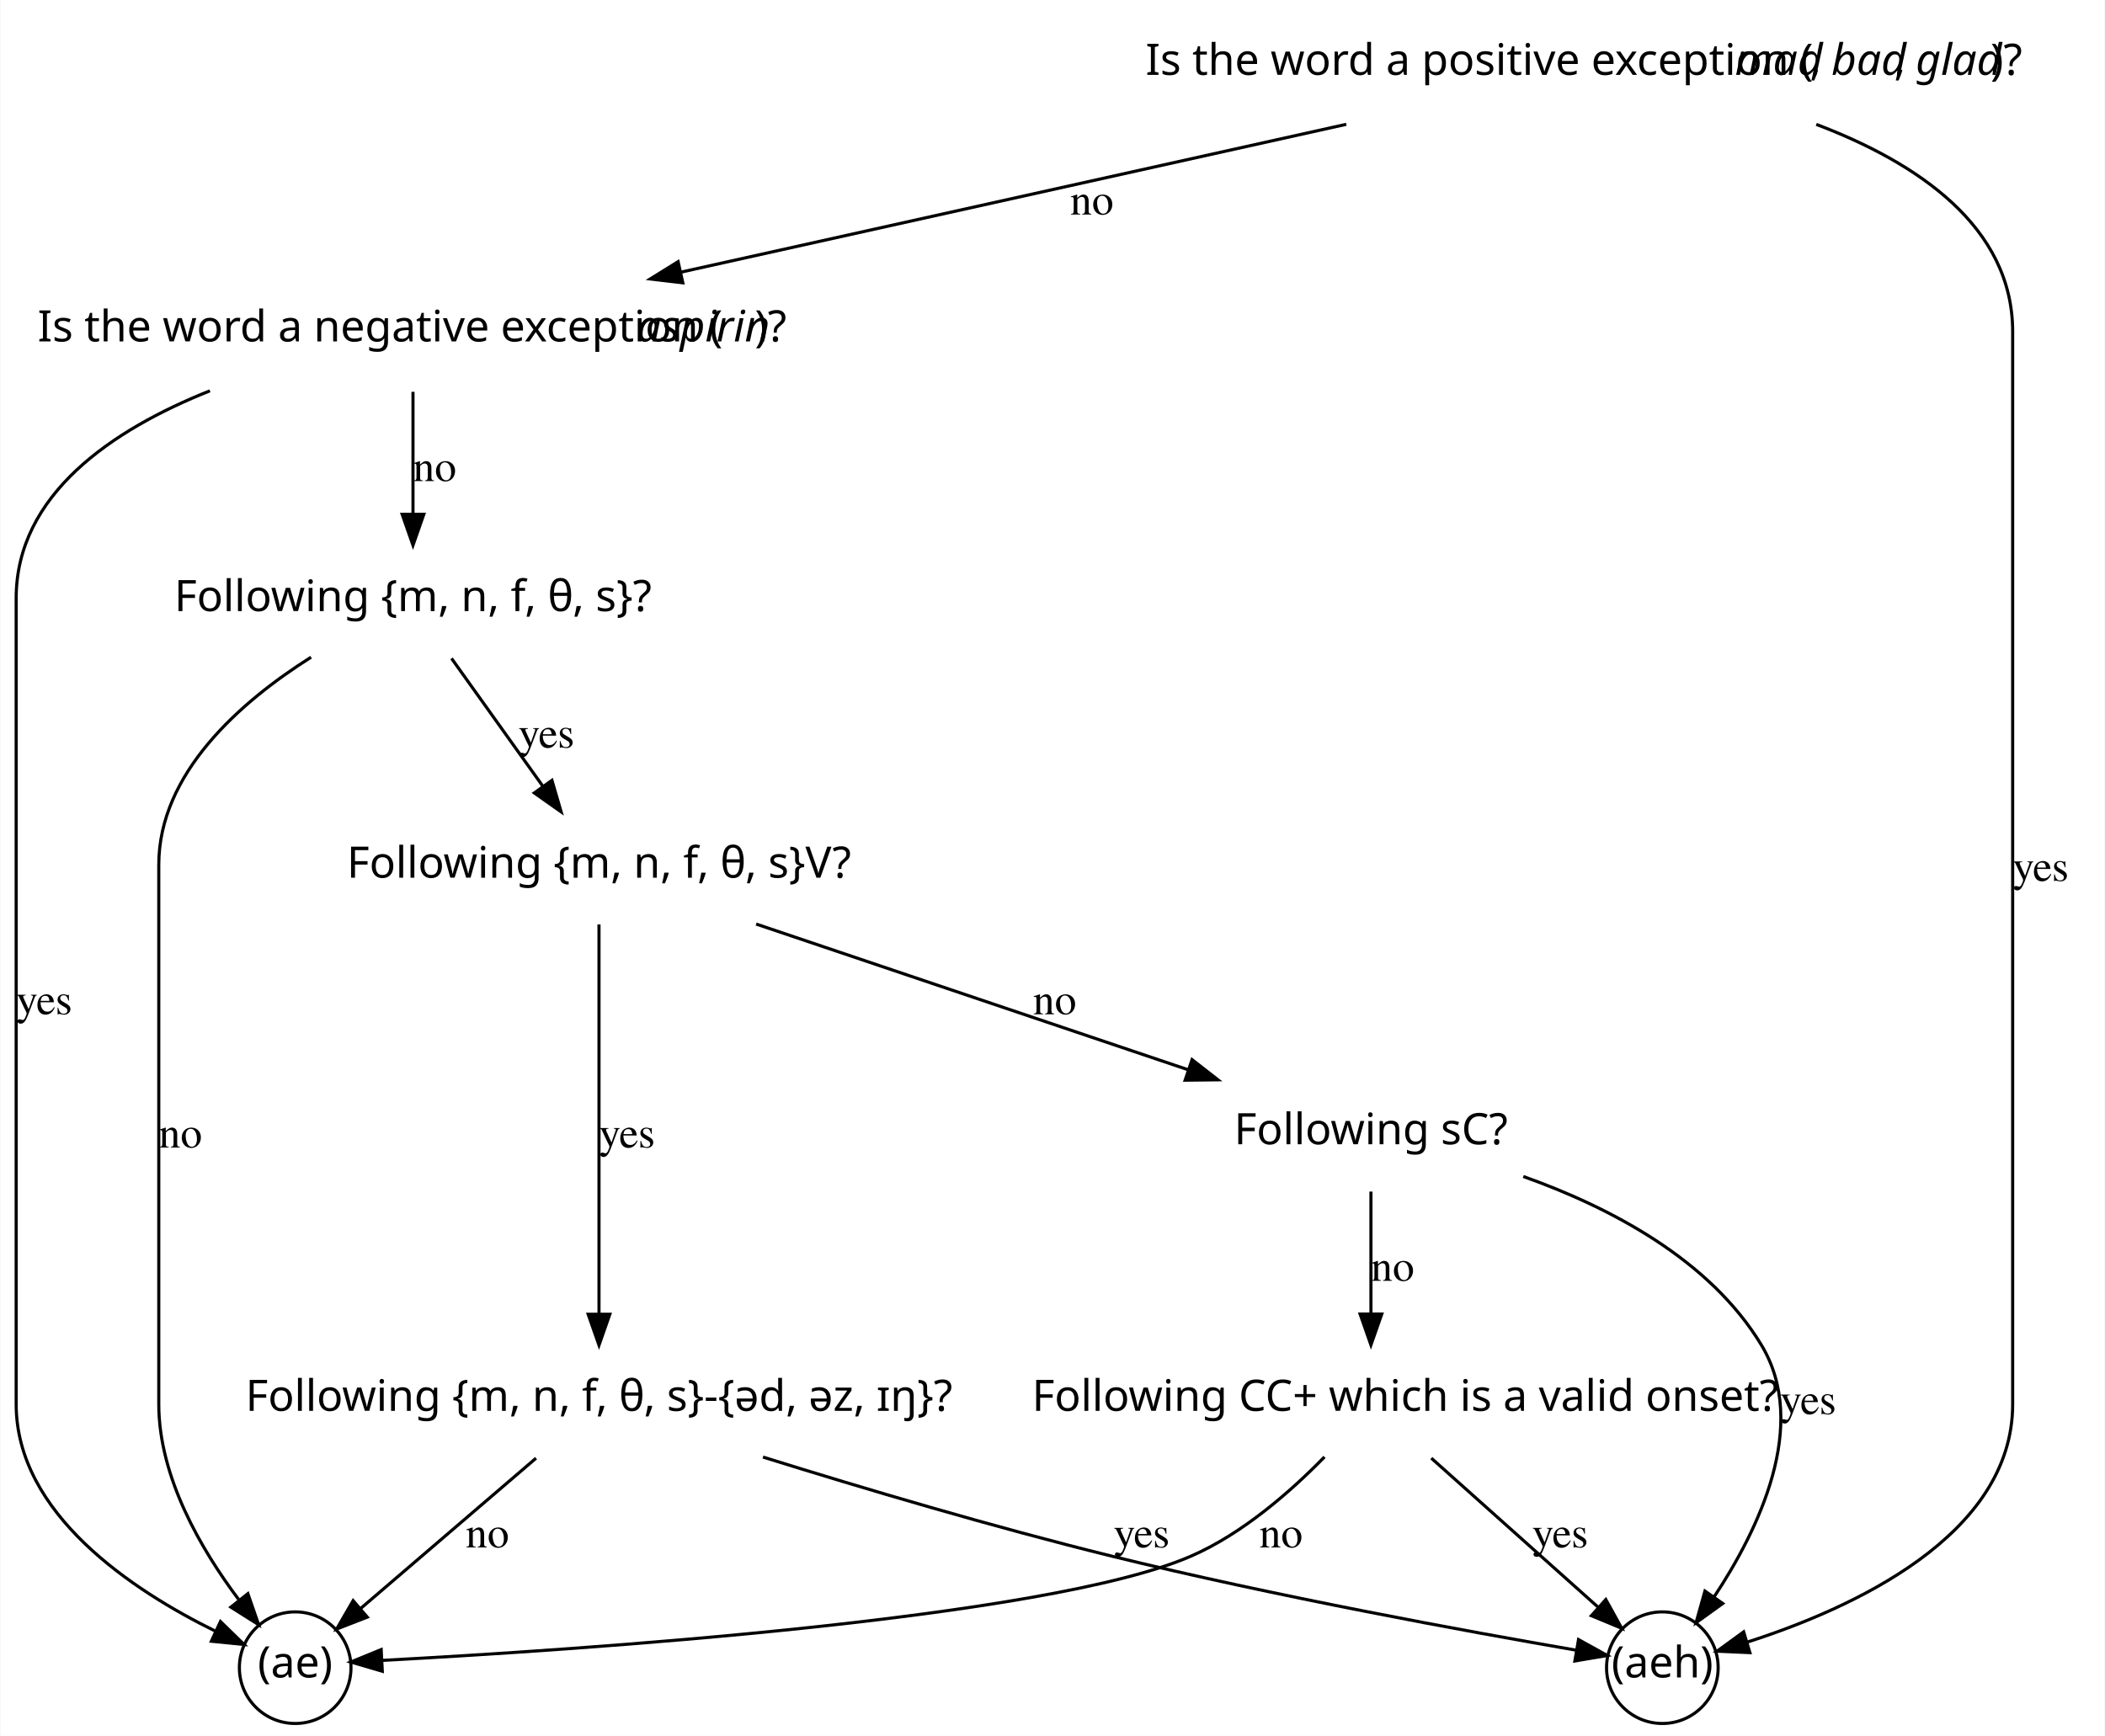
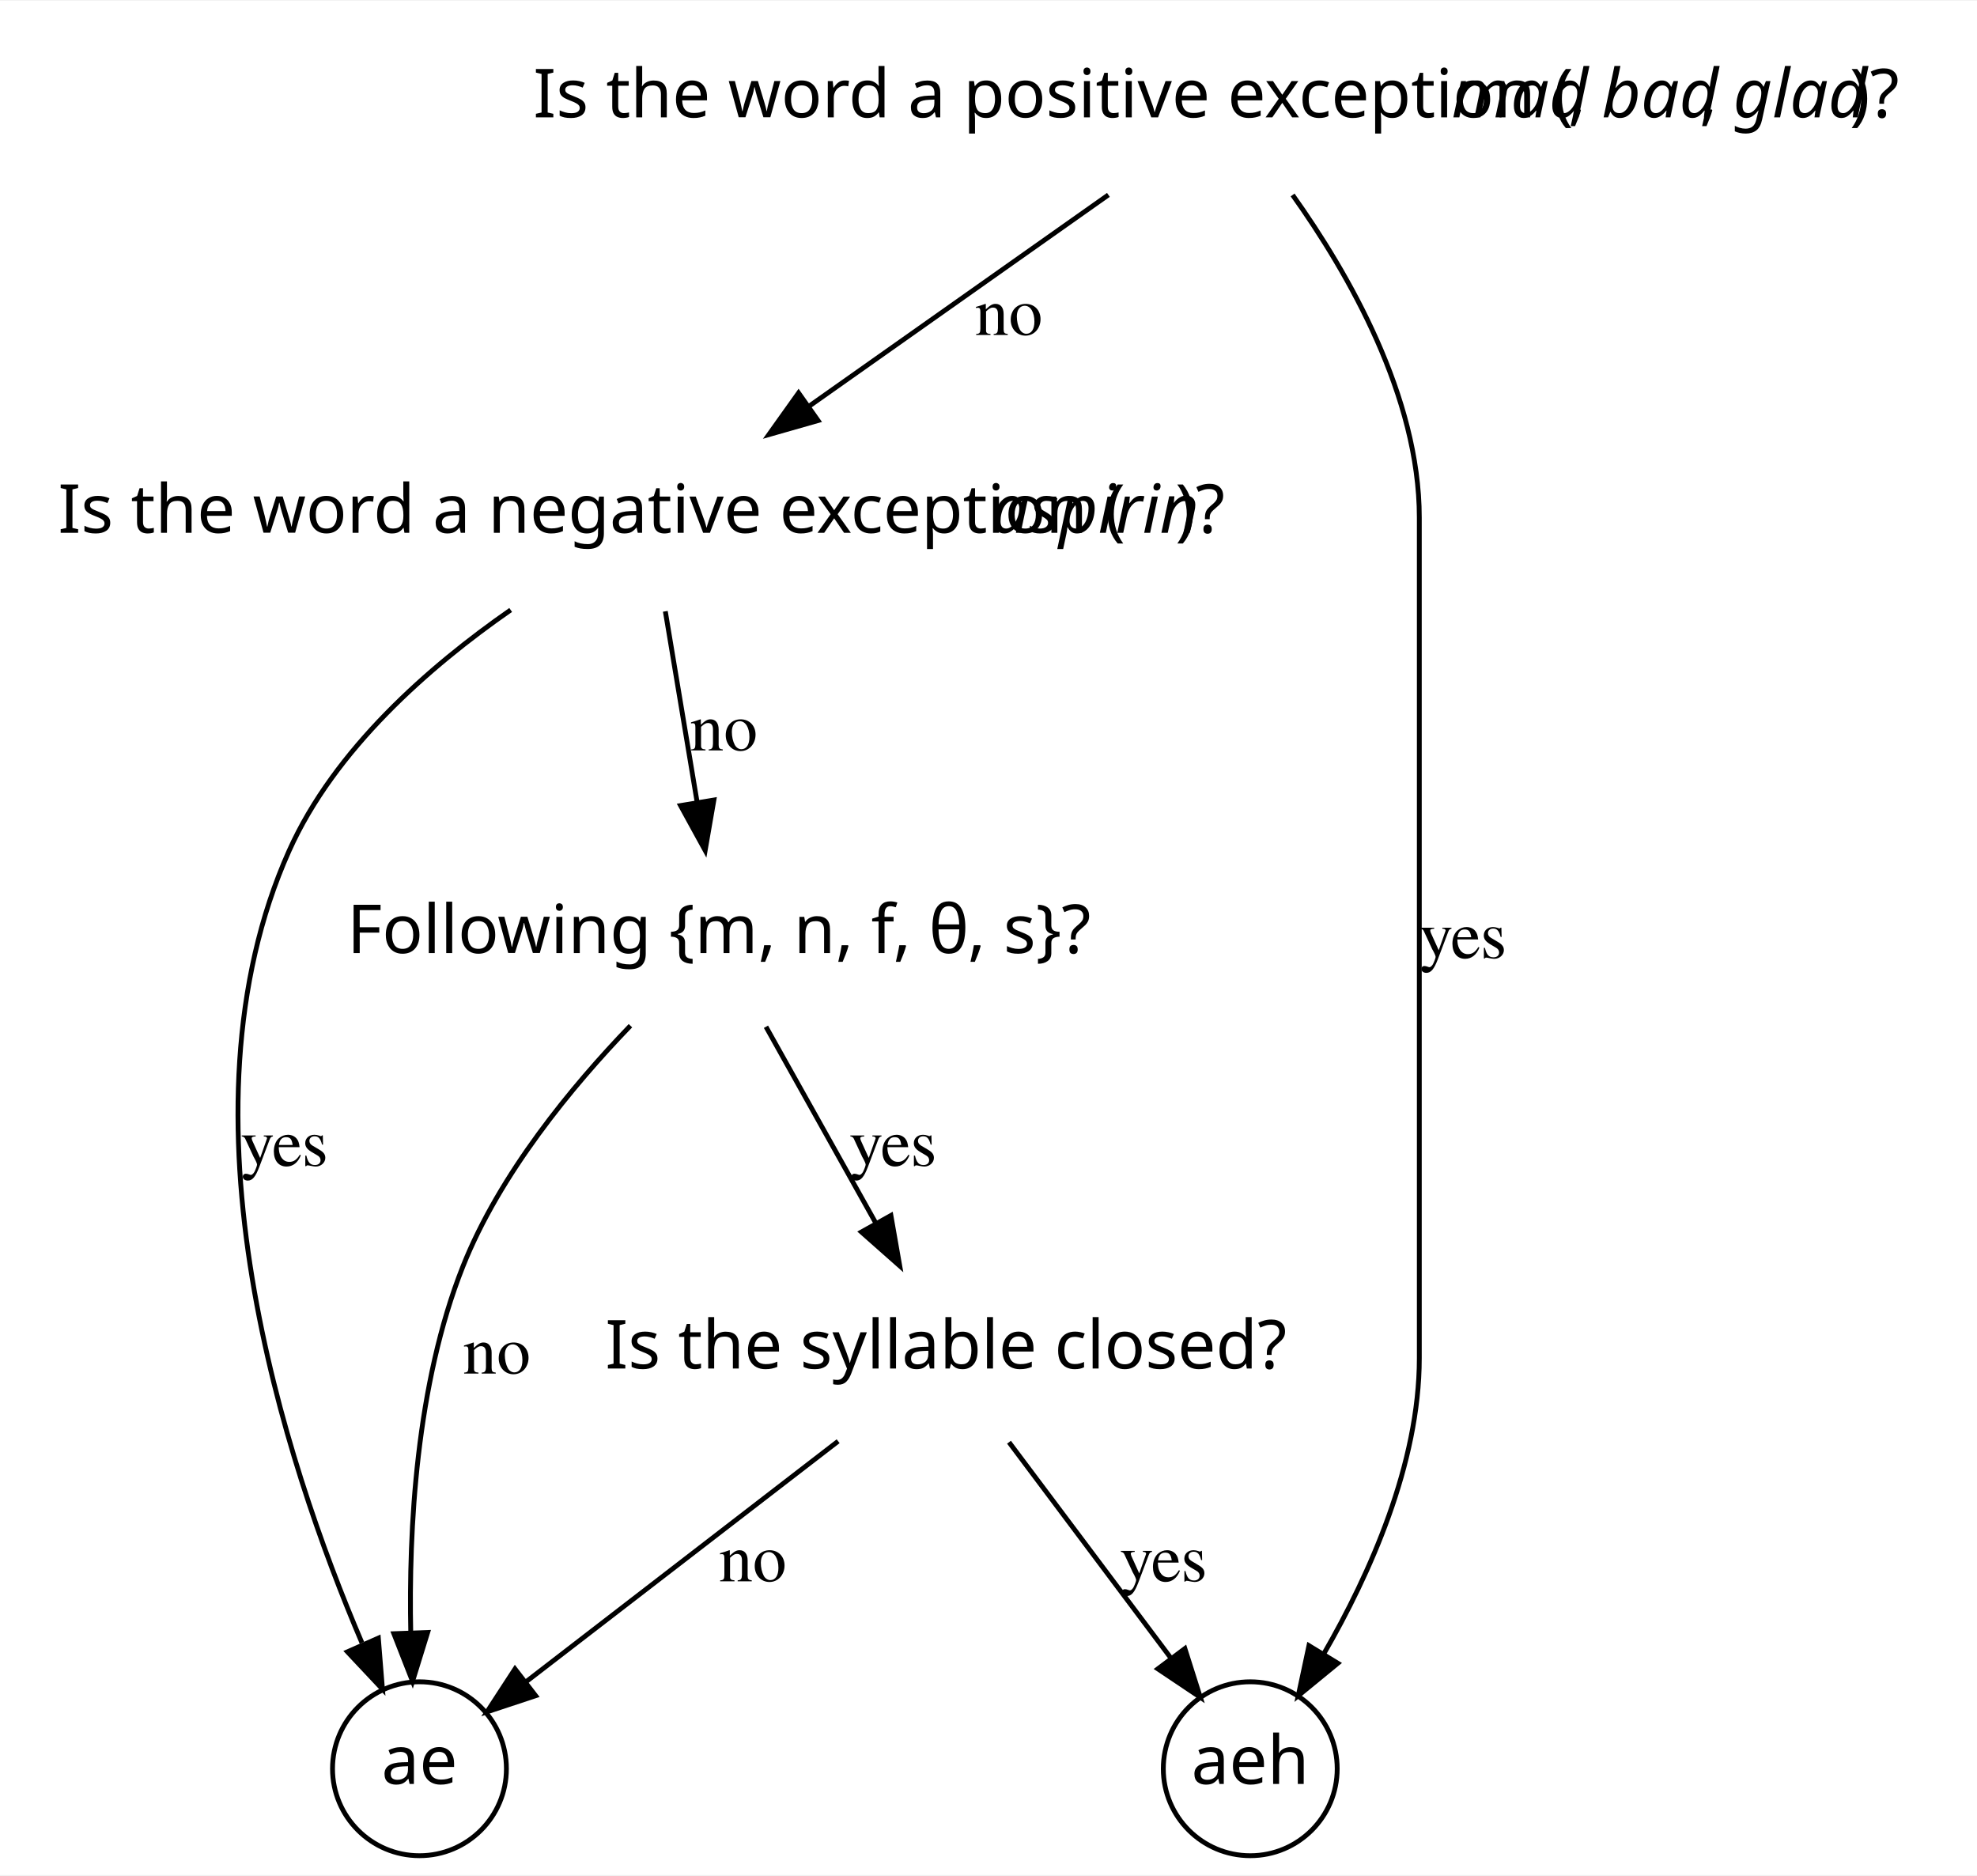
- <svg xmlns="http://www.w3.org/2000/svg" width="679pt" height="560pt" viewBox="0.00 0.00 678.75 560.00">
-   <g id="graph0" class="graph" transform="scale(1 1) rotate(0) translate(4 556)">
-     <polygon fill="white" stroke="none" points="-4,4 -4,-556 674.754,-556 674.754,4 -4,4" />
+ <svg xmlns="http://www.w3.org/2000/svg" width="409pt" height="388pt" viewBox="0.00 0.00 409.30 388.00">
+   <g id="graph0" class="graph" transform="scale(1 1) rotate(0) translate(4 384)">
+     <polygon fill="white" stroke="none" points="-4,4 -4,-384 405.297,-384 405.297,4 -4,4" />
    <g id="node1" class="node">
-       <text text-anchor="start" x="365.386" y="-531.849" font-family="TimesNewRomanPSMT" font-size="14.00">Is the word a positive exception ( </text>
-       <text text-anchor="start" x="555.5" y="-531.849" font-family="TimesNewRomanPSMT" font-style="italic" font-size="14.00">mad</text>
-       <text text-anchor="start" x="579.604" y="-531.849" font-family="TimesNewRomanPSMT" font-size="14.00">, </text>
-       <text text-anchor="start" x="586.604" y="-531.849" font-family="TimesNewRomanPSMT" font-style="italic" font-size="14.00">bad</text>
-       <text text-anchor="start" x="606.818" y="-531.849" font-family="TimesNewRomanPSMT" font-size="14.00">, </text>
-       <text text-anchor="start" x="613.818" y="-531.849" font-family="TimesNewRomanPSMT" font-style="italic" font-size="14.00">glad</text>
-       <text text-anchor="start" x="637.921" y="-531.849" font-family="TimesNewRomanPSMT" font-size="14.00">)?</text>
+       <text text-anchor="start" x="106.386" y="-359.849" font-family="TimesNewRomanPSMT" font-size="14.00">Is the word a positive exception ( </text>
+       <text text-anchor="start" x="296.5" y="-359.849" font-family="TimesNewRomanPSMT" font-style="italic" font-size="14.00">mad</text>
+       <text text-anchor="start" x="320.604" y="-359.849" font-family="TimesNewRomanPSMT" font-size="14.00">, </text>
+       <text text-anchor="start" x="327.604" y="-359.849" font-family="TimesNewRomanPSMT" font-style="italic" font-size="14.00">bad</text>
+       <text text-anchor="start" x="347.818" y="-359.849" font-family="TimesNewRomanPSMT" font-size="14.00">, </text>
+       <text text-anchor="start" x="354.818" y="-359.849" font-family="TimesNewRomanPSMT" font-style="italic" font-size="14.00">glad</text>
+       <text text-anchor="start" x="378.921" y="-359.849" font-family="TimesNewRomanPSMT" font-size="14.00"> )?</text>
    </g>
    <g id="node2" class="node">
-       <text text-anchor="start" x="8" y="-445.849" font-family="TimesNewRomanPSMT" font-size="14.00">Is the word a negative exception ( </text>
-       <text text-anchor="start" x="201.204" y="-445.849" font-family="TimesNewRomanPSMT" font-style="italic" font-size="14.00">aspirin</text>
-       <text text-anchor="start" x="239.308" y="-445.849" font-family="TimesNewRomanPSMT" font-size="14.00">)?</text>
+       <text text-anchor="start" x="8" y="-273.849" font-family="TimesNewRomanPSMT" font-size="14.00">Is the word a negative exception ( </text>
+       <text text-anchor="start" x="201.204" y="-273.849" font-family="TimesNewRomanPSMT" font-style="italic" font-size="14.00">aspirin</text>
+       <text text-anchor="start" x="239.308" y="-273.849" font-family="TimesNewRomanPSMT" font-size="14.00"> )?</text>
    </g>
    <g id="edge2" class="edge">
-       <path fill="none" stroke="black" d="M430.142,-515.9C367.827,-502.052 280.077,-482.552 215.384,-468.176" />
-       <polygon fill="black" stroke="black" points="216.131,-464.757 205.61,-466.004 214.613,-471.59 216.131,-464.757" />
-       <text text-anchor="start" x="341.092" y="-486.8" font-family="Times,serif" font-size="14.00">  no</text>
+       <path fill="none" stroke="black" d="M225.473,-343.799C207.585,-331.172 183.096,-313.886 163.512,-300.062" />
+       <polygon fill="black" stroke="black" points="165.366,-297.086 155.178,-294.178 161.329,-302.805 165.366,-297.086" />
+       <text text-anchor="start" x="197.842" y="-314.8" font-family="Times,serif" font-size="14.00">  no</text>
    </g>
-     <g id="node9" class="node">
-       <ellipse fill="none" stroke="black" cx="532.092" cy="-18" rx="18" ry="18" />
-       <text text-anchor="middle" x="532.092" y="-14.849" font-family="TimesNewRomanPSMT" font-size="14.00">(aeh)</text>
+     <g id="node6" class="node">
+       <ellipse fill="none" stroke="black" cx="254.842" cy="-18" rx="18" ry="18" />
+       <text text-anchor="middle" x="254.842" y="-14.849" font-family="TimesNewRomanPSMT" font-size="14.00">aeh</text>
    </g>
    <g id="edge1" class="edge">
-       <path fill="none" stroke="black" d="M581.746,-515.872C614.262,-503.56 645.092,-482.938 645.092,-449 645.092,-449 645.092,-449 645.092,-103 645.092,-60.466 592.889,-36.946 559.446,-26.242" />
-       <polygon fill="black" stroke="black" points="560.332,-22.854 549.748,-23.325 558.316,-29.557 560.332,-22.854" />
-       <text text-anchor="start" x="645.092" y="-271.8" font-family="Times,serif" font-size="14.00">  yes</text>
+       <path fill="none" stroke="black" d="M263.608,-343.783C275.178,-327.549 289.842,-302.036 289.842,-277 289.842,-277 289.842,-277 289.842,-103 289.842,-81.077 279.558,-58.24 270.139,-41.921" />
+       <polygon fill="black" stroke="black" points="272.97,-39.84 264.778,-33.122 266.992,-43.483 272.97,-39.84" />
+       <text text-anchor="start" x="289.842" y="-185.8" font-family="Times,serif" font-size="14.00">  yes</text>
    </g>
    <g id="node3" class="node">
-       <text text-anchor="middle" x="129.092" y="-358.849" font-family="TimesNewRomanPSMT" font-size="14.00">Following {m, n, f, θ, s}?</text>
+       <text text-anchor="middle" x="144.842" y="-186.849" font-family="TimesNewRomanPSMT" font-size="14.00">Following {m, n, f, θ, s}?</text>
    </g>
    <g id="edge4" class="edge">
-       <path fill="none" stroke="black" d="M129.092,-429.595C129.092,-418.257 129.092,-403.227 129.092,-390.315" />
-       <polygon fill="black" stroke="black" points="132.592,-390.095 129.092,-380.095 125.592,-390.095 132.592,-390.095" />
-       <text text-anchor="start" x="129.092" y="-400.8" font-family="Times,serif" font-size="14.00">  no</text>
+       <path fill="none" stroke="black" d="M133.743,-257.595C135.632,-246.257 138.137,-231.227 140.289,-218.315" />
+       <polygon fill="black" stroke="black" points="143.801,-218.535 141.993,-208.095 136.896,-217.384 143.801,-218.535" />
+       <text text-anchor="start" x="138.842" y="-228.8" font-family="Times,serif" font-size="14.00">  no</text>
    </g>
-     <g id="node8" class="node">
-       <ellipse fill="none" stroke="black" cx="91.092" cy="-18" rx="18" ry="18" />
-       <text text-anchor="middle" x="91.092" y="-14.849" font-family="TimesNewRomanPSMT" font-size="14.00">(ae)</text>
+     <g id="node5" class="node">
+       <ellipse fill="none" stroke="black" cx="82.842" cy="-18" rx="18" ry="18" />
+       <text text-anchor="middle" x="82.842" y="-14.849" font-family="TimesNewRomanPSMT" font-size="14.00">ae</text>
    </g>
    <g id="edge3" class="edge">
-       <path fill="none" stroke="black" d="M63.592,-429.925C32.1,-417.363 1.092,-396.491 1.092,-363 1.092,-363 1.092,-363 1.092,-103 1.092,-67.594 38.778,-42.837 65.377,-29.772" />
-       <polygon fill="black" stroke="black" points="66.993,-32.88 74.584,-25.49 64.041,-26.533 66.993,-32.88" />
-       <text text-anchor="start" x="1.092" y="-228.8" font-family="Times,serif" font-size="14.00">  yes</text>
+       <path fill="none" stroke="black" d="M101.726,-257.876C84.903,-246.192 65.257,-229.036 55.842,-208 31.335,-153.246 54.974,-81.447 70.932,-44.071" />
+       <polygon fill="black" stroke="black" points="74.329,-45.044 75.183,-34.484 67.93,-42.207 74.329,-45.044" />
+       <text text-anchor="start" x="45.842" y="-142.8" font-family="Times,serif" font-size="14.00">  yes</text>
    </g>
    <g id="node4" class="node">
-       <text text-anchor="middle" x="189.092" y="-272.849" font-family="TimesNewRomanPSMT" font-size="14.00">Following {m, n, f, θ, s}V?</text>
+       <text text-anchor="middle" x="191.842" y="-100.849" font-family="TimesNewRomanPSMT" font-size="14.00">Is the syllable closed?</text>
    </g>
    <g id="edge5" class="edge">
-       <path fill="none" stroke="black" d="M141.524,-343.595C150.027,-331.69 161.438,-315.715 170.952,-302.395" />
-       <polygon fill="black" stroke="black" points="173.917,-304.267 176.881,-294.095 168.22,-300.198 173.917,-304.267" />
-       <text text-anchor="start" x="163.092" y="-314.8" font-family="Times,serif" font-size="14.00">  yes</text>
+       <path fill="none" stroke="black" d="M154.58,-171.595C161.114,-159.917 169.84,-144.322 177.205,-131.159" />
+       <polygon fill="black" stroke="black" points="180.448,-132.531 182.277,-122.095 174.339,-129.113 180.448,-132.531" />
+       <text text-anchor="start" x="171.842" y="-142.8" font-family="Times,serif" font-size="14.00">  yes</text>
    </g>
    <g id="edge6" class="edge">
-       <path fill="none" stroke="black" d="M96.212,-343.985C73.399,-329.575 47.092,-306.551 47.092,-277 47.092,-277 47.092,-277 47.092,-103 47.092,-79.525 60.743,-56.14 72.838,-40.028" />
-       <polygon fill="black" stroke="black" points="75.834,-41.882 79.301,-31.871 70.347,-37.535 75.834,-41.882" />
-       <text text-anchor="start" x="47.092" y="-185.8" font-family="Times,serif" font-size="14.00">  no</text>
-     </g>
-     <g id="node5" class="node">
-       <text text-anchor="middle" x="438.092" y="-186.849" font-family="TimesNewRomanPSMT" font-size="14.00">Following sC?</text>
+       <path fill="none" stroke="black" d="M126.52,-171.813C114.425,-159.265 99.454,-141.159 91.842,-122 82.146,-97.597 80.592,-67.451 81.041,-46.093" />
+       <polygon fill="black" stroke="black" points="84.539,-46.213 81.411,-36.091 77.544,-45.955 84.539,-46.213" />
+       <text text-anchor="start" x="91.842" y="-99.8" font-family="Times,serif" font-size="14.00">  no</text>
    </g>
    <g id="edge8" class="edge">
-       <path fill="none" stroke="black" d="M239.781,-257.9C280.148,-244.282 336.718,-225.198 379.113,-210.897" />
-       <polygon fill="black" stroke="black" points="380.391,-214.159 388.747,-207.646 378.153,-207.526 380.391,-214.159" />
-       <text text-anchor="start" x="329.092" y="-228.8" font-family="Times,serif" font-size="14.00">  no</text>
-     </g>
-     <g id="node7" class="node">
-       <text text-anchor="middle" x="189.092" y="-100.849" font-family="TimesNewRomanPSMT" font-size="14.00">Following {m, n, f, θ, s}-{əd, əz, ɪŋ}?</text>
+       <path fill="none" stroke="black" d="M169.521,-85.799C150.617,-71.23 123.665,-50.46 104.85,-35.961" />
+       <polygon fill="black" stroke="black" points="106.894,-33.117 96.836,-29.785 102.621,-38.661 106.894,-33.117" />
+       <text text-anchor="start" x="144.842" y="-56.8" font-family="Times,serif" font-size="14.00">  no</text>
    </g>
    <g id="edge7" class="edge">
-       <path fill="none" stroke="black" d="M189.092,-257.764C189.092,-228.159 189.092,-167.433 189.092,-132.112" />
-       <polygon fill="black" stroke="black" points="192.592,-132.029 189.092,-122.029 185.592,-132.029 192.592,-132.029" />
-       <text text-anchor="start" x="189.092" y="-185.8" font-family="Times,serif" font-size="14.00">  yes</text>
-     </g>
-     <g id="node6" class="node">
-       <text text-anchor="start" x="328.761" y="-100.849" font-family="TimesNewRomanPSMT" font-size="14.00">Following CC+ which is a valid onset?</text>
-     </g>
-     <g id="edge12" class="edge">
-       <path fill="none" stroke="black" d="M438.092,-171.595C438.092,-160.257 438.092,-145.227 438.092,-132.315" />
-       <polygon fill="black" stroke="black" points="441.592,-132.095 438.092,-122.095 434.592,-132.095 441.592,-132.095" />
-       <text text-anchor="start" x="438.092" y="-142.8" font-family="Times,serif" font-size="14.00">  no</text>
-     </g>
-     <g id="edge11" class="edge">
-       <path fill="none" stroke="black" d="M487.241,-176.463C515.023,-166.583 547.44,-149.714 564.092,-122 579.518,-96.325 563.172,-62.521 548.737,-40.772" />
-       <polygon fill="black" stroke="black" points="551.566,-38.71 542.967,-32.521 545.83,-42.722 551.566,-38.71" />
-       <text text-anchor="start" x="570.092" y="-99.8" font-family="Times,serif" font-size="14.00">  yes</text>
-     </g>
-     <g id="edge14" class="edge">
-       <path fill="none" stroke="black" d="M423.112,-85.998C412.319,-74.939 396.768,-61.268 380.092,-54 333.557,-33.719 182.107,-23.716 119.045,-20.348" />
-       <polygon fill="black" stroke="black" points="119.193,-16.852 109.025,-19.83 118.831,-23.842 119.193,-16.852" />
-       <text text-anchor="start" x="402.092" y="-56.8" font-family="Times,serif" font-size="14.00">  no</text>
-     </g>
-     <g id="edge13" class="edge">
-       <path fill="none" stroke="black" d="M457.569,-85.595C473.23,-71.6 495.187,-51.979 511.21,-37.661" />
-       <polygon fill="black" stroke="black" points="513.858,-39.987 518.983,-30.714 509.194,-34.768 513.858,-39.987" />
-       <text text-anchor="start" x="490.092" y="-56.8" font-family="Times,serif" font-size="14.00">  yes</text>
-     </g>
-     <g id="edge10" class="edge">
-       <path fill="none" stroke="black" d="M168.786,-85.595C152.212,-71.389 128.876,-51.386 112.111,-37.017" />
-       <polygon fill="black" stroke="black" points="114.338,-34.316 104.468,-30.465 109.783,-39.631 114.338,-34.316" />
-       <text text-anchor="start" x="146.092" y="-56.8" font-family="Times,serif" font-size="14.00">  no</text>
-     </g>
-     <g id="edge9" class="edge">
-       <path fill="none" stroke="black" d="M241.986,-85.95C274.268,-75.888 316.492,-63.337 354.43,-54 406.992,-41.064 469.221,-29.696 504.334,-23.638" />
-       <polygon fill="black" stroke="black" points="505.052,-27.067 514.32,-21.933 503.873,-20.166 505.052,-27.067" />
-       <text text-anchor="start" x="355.092" y="-56.8" font-family="Times,serif" font-size="14.00">  yes</text>
+       <path fill="none" stroke="black" d="M204.895,-85.595C214.625,-72.622 227.981,-54.815 238.433,-40.878" />
+       <polygon fill="black" stroke="black" points="241.308,-42.878 244.508,-32.778 235.708,-38.678 241.308,-42.878" />
+       <text text-anchor="start" x="227.842" y="-56.8" font-family="Times,serif" font-size="14.00">  yes</text>
    </g>
  </g>
</svg>
